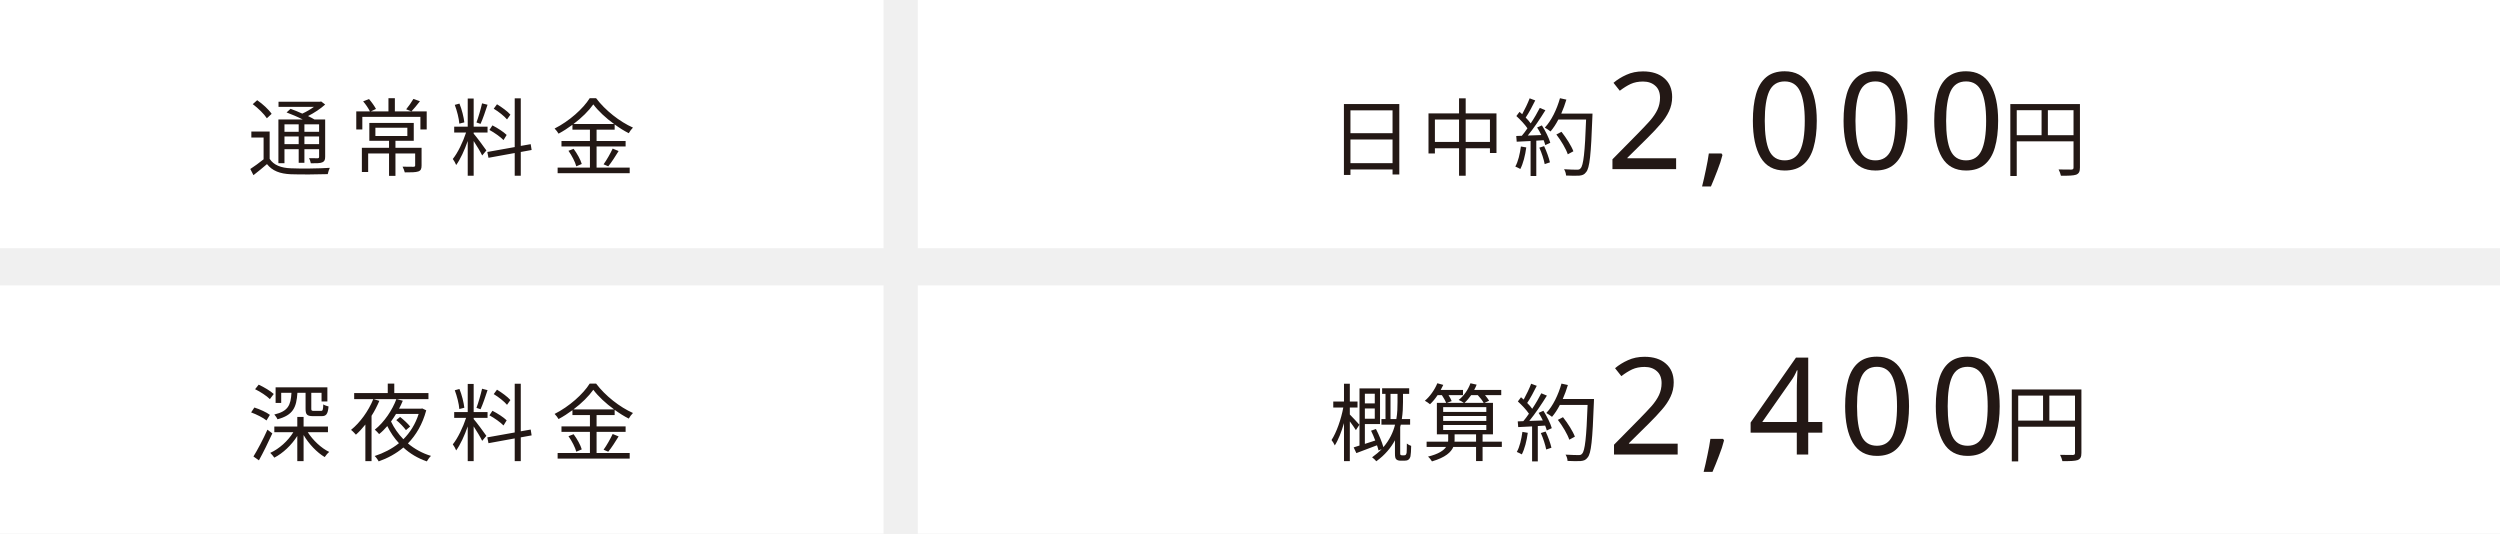
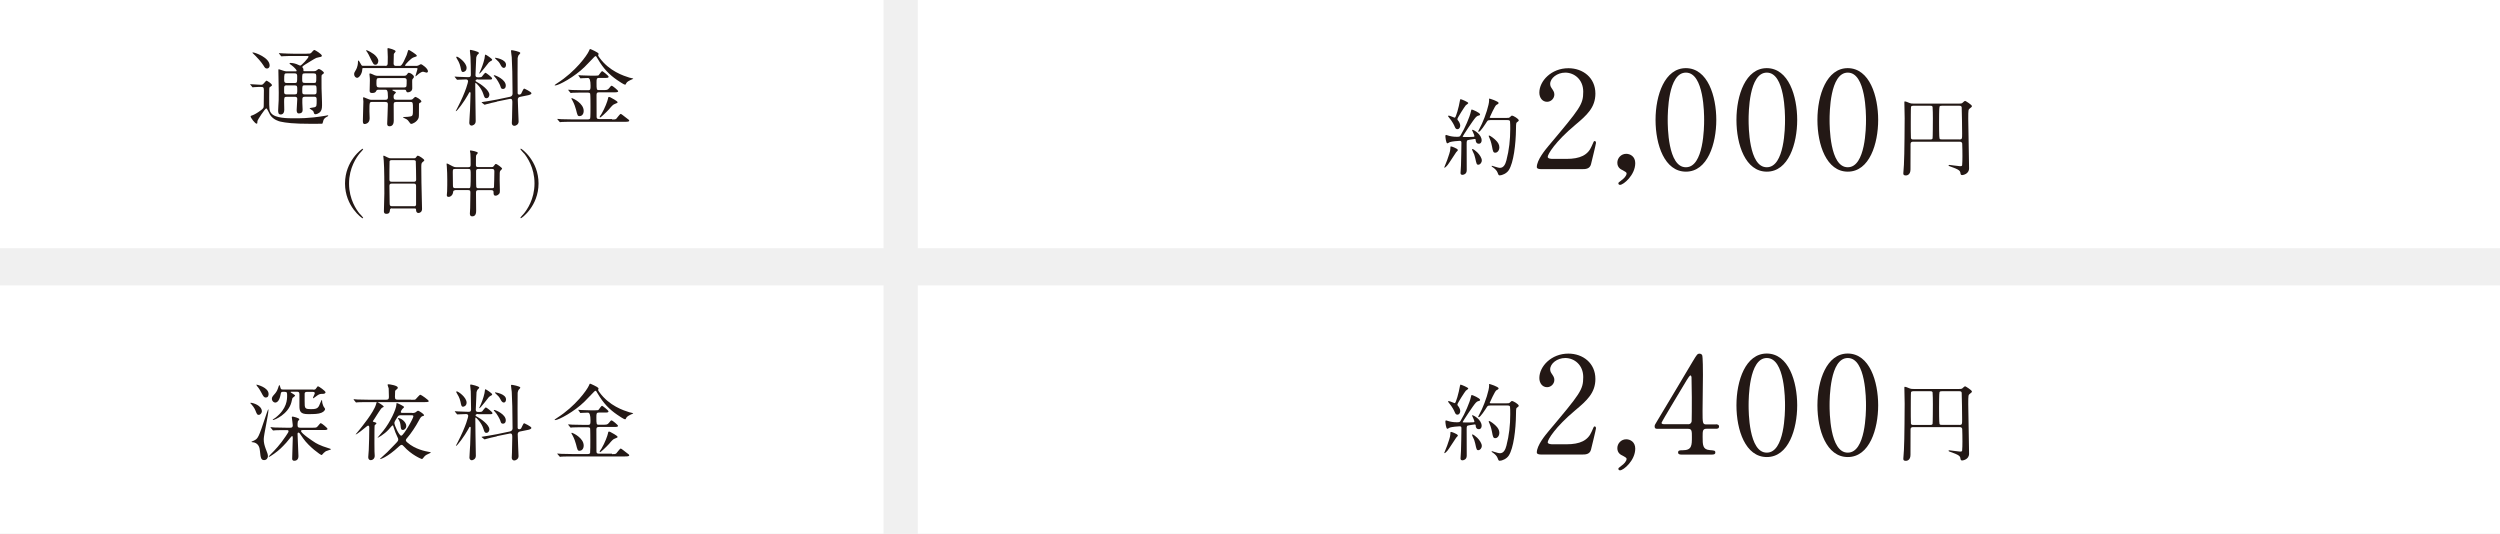
- <svg xmlns="http://www.w3.org/2000/svg" id="_レイヤー_2" data-name="レイヤー 2" viewBox="0 0 334.98 71.51">
+ <svg xmlns="http://www.w3.org/2000/svg" id="_レイヤー_2" viewBox="0 0 334.98 71.51">
  <defs>
-     <style>
-       .cls-1 {
-         letter-spacing: .2em;
-       }
- 
-       .cls-1, .cls-2, .cls-3 {
-         font-size: 11.3px;
-       }
- 
-       .cls-1, .cls-4 {
-         fill: #231815;
-         font-family: YuMinPr6N-Regular-83pv-RKSJ-H, 'Yu Mincho Pr6N';
-       }
- 
-       .cls-2 {
-         letter-spacing: .08em;
-       }
- 
-       .cls-5 {
-         fill: #fff;
-         stroke-width: 0px;
-       }
- 
-       .cls-3 {
-         letter-spacing: .1em;
-       }
- 
-       .cls-6 {
-         letter-spacing: .1em;
-       }
- 
-       .cls-6, .cls-7 {
-         font-size: 18.08px;
-       }
- 
-       .cls-7 {
-         letter-spacing: .1em;
-       }
-     </style>
+     <style>.cls-1{fill:#231815;}.cls-1,.cls-2{stroke-width:0px;}.cls-2{fill:#fff;}</style>
  </defs>
-   <g id="_レイヤー_1-2" data-name="レイヤー 1">
-     <rect class="cls-5" width="118.39" height="33.26" />
-     <rect class="cls-5" x="122.98" width="212" height="33.26" />
-     <text class="cls-1" transform="translate(33.21 22.66)">
-       <tspan x="0" y="0">通常料金</tspan>
-     </text>
-     <text class="cls-4" transform="translate(178.09 22.66)">
-       <tspan class="cls-2" x="0" y="0">日</tspan>
-       <tspan class="cls-3" x="12.24" y="0">中約</tspan>
-       <tspan class="cls-6" x="37.09" y="0">2,000</tspan>
-       <tspan class="cls-3" x="90.26" y="0">円</tspan>
-     </text>
-     <rect class="cls-5" y="38.24" width="118.39" height="33.26" />
-     <rect class="cls-5" x="122.98" y="38.24" width="212" height="33.26" />
-     <text class="cls-1" transform="translate(33.21 60.9)">
-       <tspan x="0" y="0">深夜料金</tspan>
-     </text>
-     <text class="cls-4" transform="translate(178.1 60.9)">
-       <tspan class="cls-3" x="0" y="0">概算約</tspan>
-       <tspan class="cls-7" x="37.29" y="0">2,400</tspan>
-       <tspan class="cls-3" x="90.45" y="0">円</tspan>
-     </text>
+   <g id="_レイヤー_1-2">
+     <rect class="cls-2" width="118.39" height="33.26" />
+     <rect class="cls-2" x="122.98" width="212" height="33.26" />
+     <path class="cls-1" d="M195.35,20.1c0,.07-.19.25-.23.29-.19.27-.96,1.49-1.15,1.72-.08.1-.32.36-.41.36-.03,0-.04-.01-.04-.04,0-.01.34-.82.39-.98.2-.58.41-1.15.42-1.47.01-.33.01-.36.1-.36.07,0,.36.11.44.15.16.07.47.21.47.34ZM197.75,18.79c-.02-.1-.04-.17-.16-.17-.1,0-.63.11-.76.12-.31.04-.31.14-.31.56,0,.5.01,2.96.01,3.51s-.47.62-.58.62c-.25,0-.25-.19-.25-.27,0-.15.06-.84.06-.99.02-.82.06-2.21.06-3.03,0-.15-.02-.27-.23-.27s-1.06.08-1.32.17c-.04.02-.27.17-.33.17-.2,0-.27-.9-.27-.96s0-.17.1-.17c.01,0,.28.08.3.09.24.08.63.16,1.13.16.36,0,.41-.03.51-.2.58-.95,1.23-2.47,1.37-3.16.06-.27.06-.29.15-.29.06,0,1.09.42,1.09.65,0,.1-.08.14-.17.15-.1.02-.2.03-.41.24-.31.31-1.75,2.52-1.75,2.57,0,.03.02.04.03.06.04.01.71.01.79.01.17,0,.53-.02.65-.03.06,0,.1-.02.1-.1,0-.14-.32-.78-.32-.8,0-.04.03-.04.05-.04.18,0,1.24.61,1.24,1.42,0,.25-.15.45-.35.45-.25,0-.4-.09-.46-.46ZM195.28,17.31c-.16,0-.25-.07-.37-.36-.04-.12-.29-.65-.76-1.21-.11-.14-.12-.15-.12-.18s.02-.07.09-.07c.14,0,.73.28.81.28.15,0,.54-1.4.69-2.3.03-.18.06-.18.1-.18.08,0,1.02.38,1.02.52,0,.07-.28.25-.33.29-.14.15-1.13,1.69-1.13,1.85,0,.1.05.16.1.21.13.15.28.45.28.66,0,.23-.12.49-.38.49ZM198.55,21.49c0,.33-.25.58-.46.58-.23,0-.25-.09-.42-.88-.1-.45-.14-.52-.36-.97-.02-.06-.07-.16-.07-.2s.03-.06.06-.06c.1,0,.45.26.64.45.33.33.61.77.61,1.08ZM199.67,16.1c-.25,0-.33.03-.42.17-.26.41-.89,1.39-1.1,1.39-.06,0-.08-.03-.08-.08,0-.02.42-.82.49-.98.47-1.02.97-2.55.97-3.16,0-.02-.01-.14-.01-.16,0-.03.01-.07.05-.07s1.23.36,1.23.59c0,.11-.14.18-.3.26-.18.08-.89,1.66-.89,1.67,0,.07.09.07.19.07h2.07c.3,0,.32,0,.44-.1.2-.19.23-.21.3-.21.14,0,.89.42.89.64,0,.08-.03.09-.28.29-.09.07-.09.55-.09.85-.02,2.08-.33,4.54-.96,5.52-.29.46-.92.71-1.22.71-.15,0-.18-.09-.28-.36-.1-.28-.36-.53-.62-.71-.16-.1-.18-.11-.18-.17,0-.05.03-.05.04-.05.02,0,.31.1.36.11.31.09.53.17.71.17.49,0,.73-.47.87-1.02.36-1.37.51-2.77.51-4.18,0-.18,0-.99-.03-1.05-.07-.15-.21-.15-.34-.15h-2.31ZM200.9,19.74c0,.43-.27.72-.54.72s-.32-.14-.45-.87c-.1-.54-.28-1-.34-1.12-.08-.17-.09-.2-.09-.24s0-.07.03-.07c.18,0,.71.43.89.61.32.3.5.62.5.96Z" />
+     <path class="cls-1" d="M206.44,22.66c-.11,0-.52-.02-.52-.27,0-.96,1.16-2.35,1.57-2.84,4.27-5.08,4.65-5.55,4.65-7.27,0-1.61-1.18-2.55-2.41-2.55-1.08,0-2.02.74-2.02,1.52,0,.05,0,.29.18.54.23.34.38.54.38.87,0,.52-.43.98-.98.98-.62,0-1.03-.54-1.03-1.23,0-1.54,1.59-3.27,3.89-3.27,1.95,0,3.62,1.27,3.62,3.4,0,1.86-1.14,2.89-2.68,4.18-2.73,2.28-3.71,3.96-3.71,4.3,0,.27.58.27.65.27h1.86c1.83,0,2.88-.51,3.38-1.7.29-.67.29-.69.4-.69.18,0,.18.22.18.25,0,.14-.58,2.48-.67,2.86-.16.65-.8.65-1.08.65h-5.66Z" />
+     <path class="cls-1" d="M217.24,24.17c.33-.22.71-.61.71-.94,0-.14-.18-.23-.52-.42-.24-.11-.72-.34-.72-1.01,0-.63.51-1.19,1.19-1.19.54,0,1.21.36,1.21,1.25,0,1.59-1.57,2.91-2.04,2.91-.18,0-.22-.13-.22-.2,0-.09.02-.13.4-.4Z" />
+     <path class="cls-1" d="M225.9,23c-2.86,0-4.07-3.6-4.07-6.93s1.23-6.94,4.07-6.94c2.93.02,4.07,3.76,4.07,6.94s-1.16,6.93-4.07,6.93ZM225.9,9.73c-2.41,0-2.44,5.42-2.44,6.35,0,.74,0,6.35,2.44,6.33,2.4,0,2.44-5.39,2.44-6.33,0-.76,0-6.35-2.44-6.35Z" />
+     <path class="cls-1" d="M236.74,23c-2.86,0-4.07-3.6-4.07-6.93s1.23-6.94,4.07-6.94c2.93.02,4.07,3.76,4.07,6.94s-1.16,6.93-4.07,6.93ZM236.74,9.73c-2.41,0-2.44,5.42-2.44,6.35,0,.74,0,6.35,2.44,6.33,2.4,0,2.44-5.39,2.44-6.33,0-.76,0-6.35-2.44-6.35Z" />
+     <path class="cls-1" d="M247.59,23c-2.86,0-4.07-3.6-4.07-6.93s1.23-6.94,4.07-6.94c2.93.02,4.07,3.76,4.07,6.94s-1.16,6.93-4.07,6.93ZM247.59,9.73c-2.41,0-2.44,5.42-2.44,6.35,0,.74,0,6.35,2.44,6.33,2.4,0,2.44-5.39,2.44-6.33,0-.76,0-6.35-2.44-6.35Z" />
+     <path class="cls-1" d="M256.37,18.99c-.17,0-.36.01-.37.32-.01.33-.01,1.63-.01,3.39,0,.77-.52.81-.62.81-.34,0-.34-.16-.34-.3,0-.02.07-.96.08-1.14.08-1.2.1-6.12.1-6.23,0-.3-.04-1.78-.04-2.11,0-.08,0-.14.06-.14.15,0,.38.11.61.2.18.08.27.09.58.09h6.07c.36,0,.41-.03.53-.16.17-.16.24-.2.3-.2s.9.53.9.69c0,.11-.06.15-.29.33-.18.14-.2.16-.2,1.37,0,.93.11,5.59.11,6.64,0,.8-.86.91-.92.91-.19,0-.21-.08-.26-.38-.06-.3-.58-.49-.9-.61-.6-.21-.67-.24-.67-.31,0-.06.08-.06.14-.06.15,0,1.17.17,1.4.17.11,0,.25,0,.28-.12.03-.17.04-.97.04-1.22,0-.23-.01-1.61-.03-1.71-.04-.21-.23-.23-.34-.23h-6.21ZM258.66,18.69c.11,0,.24-.01.29-.14.03-.09.04-2.38.04-2.65,0-.21-.01-1.51-.04-1.59-.07-.14-.17-.14-.29-.14h-2.31c-.09,0-.24.01-.29.14-.03.08-.03,1.96-.03,2.24,0,.24,0,1.86.02,1.96.03.18.24.18.3.18h2.31ZM262.52,18.69c.39,0,.39-.08.39-.78,0-.16-.03-3.41-.06-3.55-.04-.19-.19-.19-.37-.19h-2.26c-.15,0-.28,0-.34.12-.06.11-.06,1.81-.06,2.1s0,2.06.06,2.17c.06.12.18.12.34.12h2.29Z" />
+     <rect class="cls-2" y="38.24" width="118.39" height="33.26" />
+     <rect class="cls-2" x="122.98" y="38.24" width="212" height="33.26" />
+     <path class="cls-1" d="M34.67,55.59c-.2,0-.24-.06-.45-.6-.12-.32-.43-.71-.51-.79-.06-.05-.17-.17-.17-.2s.06-.03.07-.03c.26,0,1.48.34,1.48,1.16,0,.12-.15.46-.42.46ZM35.63,60.2c.17.44.27.68.27.93,0,.27-.21.52-.51.52-.43,0-.47-.34-.56-1.22-.04-.41-.14-.96-.79-1.15-.06-.01-.36-.02-.36-.08,0-.02.3-.14.36-.17.52-.27.59-.33,1.54-3.21.06-.16.32-.98.37-.98.02,0,.02.08.02.1,0,.62-.63,3.33-.63,3.9,0,.49.09.82.29,1.37ZM35.63,53.27c-.26,0-.35-.16-.62-.68-.1-.2-.33-.59-.52-.8-.03-.04-.14-.17-.14-.23,0-.02.02-.02.05-.02.01,0,1.59.35,1.59,1.26,0,.2-.07.46-.36.46ZM36.29,57.33s-.05-.06-.05-.07c0-.02.01-.03.03-.03.08,0,.43.03.5.05.55.02,1.03.03,1.56.03h.53c.17,0,.37,0,.37-.33,0-.17-.13-.98-.13-1.07,0-.08.07-.09.12-.09.04,0,.89.18.89.37,0,.06-.19.21-.2.27-.04.17-.04.42-.04.5,0,.28.08.35.37.35h1.6c.51,0,.56,0,.72-.18.33-.4.36-.43.43-.43.11,0,.89.64.89.76,0,.16-.23.16-.61.16h-2.7c-.11,0-.23,0-.23.14,0,.32,1.66,1.4,1.74,1.45.2.14.75.49,1.99.86.08.02.29.09.29.12,0,.06-.6.21-.7.27-.18.11-.38.32-.44.4-.04.06-.09.11-.13.11-.15,0-1.68-1.11-2.46-2.22-.16-.23-.41-.59-.47-.68-.03-.04-.1-.11-.17-.11-.03,0-.12.01-.12.18,0,.47.12,2.55.12,2.98,0,.49-.32.62-.54.62-.3,0-.3-.2-.3-.3,0-.09.08-2.31.08-2.76,0-.17-.04-.26-.1-.26-.07,0-.64.76-.77.89-.55.6-.93.99-1.62,1.48-.28.19-.62.43-.71.43-.02,0-.03-.01-.03-.02,0-.04.19-.25.3-.36.56-.56,1.2-1.22,2-2.41.33-.5.36-.54.36-.65,0-.15-.12-.15-.21-.15-.53,0-1.05,0-1.5.02-.04,0-.32.03-.34.03-.03,0-.06-.03-.1-.08l-.21-.26ZM41.96,52.21c.25,0,.28,0,.42-.2.15-.21.17-.25.24-.25.09,0,1,.62,1,.81,0,.1-.12.19-.29.2-.44.01-.5.02-.76.18-.04.02-.5.36-.58.42-.03,0-.05-.02-.05-.06,0-.09.24-.52.24-.62,0-.18-.18-.18-.28-.18h-.79c-.16,0-.26.05-.29.21v1.05c0,.98,0,1.05.93,1.05.84,0,.93-.23,1.17-.84.07-.15.17-.4.19-.4.03,0,.05.11.05.15,0,.19.08.51.17.69.02.06.23.32.23.38,0,.1-.1.35-.5.51-.41.16-.9.18-1.78.18-1.03,0-1.16-.37-1.16-1.1v-1.45c0-.27,0-.45-.3-.45h-.78s-.11,0-.11.05c0,.07.61.35.61.47,0,.07-.3.26-.35.32-.04.08-.12.5-.15.59-.43,1.6-2.26,2.36-2.45,2.36-.01,0-.05,0-.05-.03,0-.06.31-.23.36-.27,1.57-1.22,1.57-2.47,1.57-2.98,0-.37,0-.5-.33-.5h-.26c-.18,0-.23.11-.25.21-.07.38-.23,1.23-.76,1.23-.19,0-.44-.2-.44-.5,0-.15.03-.28.33-.6.18-.19.37-.45.49-.82.09-.29.14-.42.19-.42.07,0,.12.36.16.43.06.15.15.16.29.16h4.08Z" />
+     <path class="cls-1" d="M55.09,53.57c.46,0,.52,0,.61-.08.1-.09.51-.6.62-.6.12,0,1.13.72,1.13.85s-.21.14-.61.14h-7.44c-.26,0-1.04,0-1.43.02-.03.01-.2.03-.24.03s-.06-.03-.1-.08l-.21-.26s-.04-.06-.04-.07c0-.02.01-.03.03-.03.08,0,.43.03.5.04.52.02,1.03.03,1.55.03h2.3c.32,0,.35-.15.35-.4,0-.17-.02-1.05-.03-1.12-.01-.08-.15-.4-.15-.47,0-.07.1-.08.16-.08.05,0,1.21.15,1.21.45,0,.12-.09.19-.2.27-.16.12-.16.18-.16.33,0,.1-.02.54-.02.64,0,.34.14.37.36.37h1.83ZM51.21,54.62c-.19.09-.9,1.31-1.07,1.55-.14.17-.18.27-.18.3,0,.02.06.05.2.09.16.04.28.08.28.17,0,.06-.21.21-.24.26-.03.08-.03,1.59-.03,2.4,0,.32,0,.79.01,1.1,0,.08.03.5.03.59,0,.36-.27.58-.52.58-.18,0-.35-.11-.35-.4,0-.09.06-.79.07-.95.04-1.02.07-2,.07-3.03,0-.04,0-.25-.15-.25-.08,0-.2.11-.3.19-.08.07-1.37,1.14-1.37.97,0-.02.52-.64.58-.7.1-.14,1.86-2.25,2.15-3.33.04-.17.06-.28.15-.28.1,0,.83.46.87.59.01.06-.02.07-.19.15ZM55.23,55.34c.18,0,.3-.01.41-.07.09-.05.3-.24.38-.24.09,0,.8.44.8.61,0,.07-.07.09-.21.12-.16.05-.26.16-.51.63-.36.69-1.05,1.73-1.52,2.26-.07.07-.2.23-.2.34s.09.2.18.28c1.07.95,2.48,1.2,2.91,1.28.23.03.25.05.25.08,0,.02-.06.06-.12.09-.39.17-.58.28-.71.42-.11.11-.27.37-.35.37-.07,0-1.4-.54-2.46-1.73-.1-.12-.18-.17-.27-.17s-.18.06-.32.18c-1.66,1.56-2.59,1.76-2.59,1.73.02-.05.07-.09.09-.11.77-.68.99-.89,1.92-1.87.42-.43.45-.49.45-.67,0-.08-.02-.15-.12-.34-.17-.33-.38-.89-.47-1.2-.09-.31-.1-.33-.17-.33s-.44.47-.52.55c-.61.67-1.51,1.16-1.51,1.11,0-.01.67-.79.79-.94.94-1.17,1.71-2.87,1.75-3.46.01-.23.01-.25.08-.25s.95.42.95.52c0,.07-.12.18-.23.27-.09.09-.21.33-.21.4,0,.12.12.12.19.12h1.36ZM53.74,55.64c-.28,0-.36.03-.49.24-.11.17-.41.63-.41.78,0,.32.63,1.72.92,1.72.19,0,.68-.78.94-1.21.4-.67.69-1.26.69-1.39,0-.14-.11-.14-.28-.14h-1.37ZM53.38,56.02c.35,0,1.06.51,1.06,1.07,0,.26-.2.52-.46.52s-.27-.23-.3-.53c-.03-.35-.12-.69-.33-.97-.01-.01-.03-.05-.04-.07.01-.02.04-.02.08-.02Z" />
+     <path class="cls-1" d="M64.06,55.47c-.07,0-.34.01-.34.19,0,.04.05.09.09.11.64.34,1.76,1.15,1.76,1.76,0,.16-.09.47-.41.47-.21,0-.26-.14-.39-.56-.27-.85-.97-1.49-1.02-1.49-.06,0-.06.03-.06.25,0,.27.02,1.59.02,1.89.01.43.05,2.51.05,2.98,0,.52-.49.6-.54.6-.14,0-.32-.1-.32-.35s.09-1.47.1-1.74c.01-.15.07-2.17.07-2.27,0-.07-.02-.12-.1-.12-.06,0-.08.03-.25.36-.46.85-1.46,2.19-1.6,2.19-.02,0-.03-.01-.03-.03s.16-.31.19-.36c1.24-2.39,1.46-3.55,1.46-3.62,0-.1-.07-.25-.26-.25-.2,0-.82.03-1.02.04-.02,0-.14.01-.16.01-.04,0-.07-.02-.1-.07l-.21-.26q-.06-.06-.06-.08s.02-.02.05-.02c.06,0,.34.03.41.03.21.01,1.24.05,1.39.05.27,0,.34-.1.34-.33,0-.64-.02-1.8-.04-2.39-.01-.12-.08-.7-.08-.82,0-.06.02-.12.09-.12.02,0,1.12.21,1.12.42,0,.06-.02.07-.11.16-.09.07-.18.17-.25.46,0,.02-.1,2.21-.1,2.33,0,.31.21.31.4.31.12,0,.37,0,.46-.08.07-.07.38-.53.5-.53.06,0,.88.6.88.76,0,.15-.12.15-.43.15h-1.48ZM62.06,54.5c-.23,0-.26-.18-.36-.68-.11-.52-.37-.94-.54-1.22-.01-.02-.03-.06-.03-.09,0-.04.04-.07.08-.07.19,0,1.31.79,1.31,1.51,0,.42-.34.54-.45.54ZM64.23,54.69s-.02,0-.02-.03.21-.49.26-.58c.21-.5.49-1.34.51-1.82,0-.03.01-.1.07-.1.09,0,.9.55.9.68,0,.07-.07.11-.1.14-.07.03-.25.12-.35.23-.03.03-1.13,1.49-1.26,1.49ZM66.58,58.47c-.49.1-1.08.24-1.39.33-.04.01-.2.07-.25.07-.03,0-.06-.01-.09-.05l-.27-.21q-.06-.05-.06-.07s.02-.02.3-.06c.08-.01.94-.14,1.75-.3l1.76-.37c.35-.08.35-.38.35-.41,0-2.08-.06-4.17-.11-4.9-.01-.12-.1-.71-.1-.84,0-.06.03-.1.09-.1.07,0,1.16.19,1.16.38,0,.07-.21.27-.25.32-.06.12-.1.31-.11.38,0,.04-.01,1.81-.01,2.12,0,.51,0,2.19.01,2.57,0,.1.1.19.21.19.04,0,.21-.03.27-.14.07-.11.28-.67.39-.67.03,0,.97.44.97.62,0,.17-.34.25-.4.26l-1.13.23c-.19.03-.3.17-.3.36,0,.47.11,2.7.11,2.94,0,.4-.36.58-.58.58-.19,0-.33-.15-.33-.37,0-.1.03-.59.03-.69.01-.46.04-1.74.04-2.06,0-.27,0-.55-.33-.49l-1.77.36ZM67.39,56.77c-.24,0-.27-.14-.35-.4-.06-.2-.46-.95-.77-1.25-.06-.06-.11-.1-.11-.15,0-.03.04-.04.07-.04.18,0,1.54.58,1.54,1.38,0,.45-.32.46-.37.46ZM67.49,53.93c-.21,0-.34-.25-.43-.42-.18-.35-.29-.45-.67-.8-.06-.06-.07-.07-.07-.1s.02-.03.08-.03c.03,0,1.4.21,1.4.93,0,.05,0,.43-.32.43Z" />
+     <path class="cls-1" d="M80.14,52.24c0,.07.07.16.18.32,1.32,1.83,3.25,2.44,4.01,2.68.08.02.52.11.52.14,0,.03-.03.04-.34.17-.13.06-.51.25-.59.43-.07.17-.09.2-.17.2-.17,0-.87-.49-1.08-.63-1-.69-1.81-1.49-2.58-2.81-.2-.35-.23-.38-.29-.38s-.11.05-.18.11c-.53.55-1.12,1.16-1.28,1.32-1.38,1.37-3.5,2.5-3.95,2.5-.02,0-.08,0-.08-.05,0-.03.27-.2.34-.25,2.45-1.56,3.99-3.72,4.25-4.31.1-.24.11-.27.18-.27.04,0,1.08.45,1.12.63.01.03-.06.18-.06.21ZM82,60.85c.35,0,.44,0,.58-.1.1-.09.47-.65.6-.65.08,0,.55.4.73.53.35.26.4.29.4.38,0,.14-.23.15-.68.15h-6.92c-.26,0-1.03,0-1.42.02-.05,0-.21.03-.25.03s-.06-.03-.09-.08l-.23-.26s-.05-.06-.05-.07c0-.02.01-.03.03-.03.08,0,.43.03.51.04.52.02,1.02.03,1.55.03h1.98c.09,0,.26,0,.33-.14.03-.08.03-1.37.03-1.58,0-.16,0-1.65-.03-1.73-.07-.14-.2-.14-.29-.14h-.63c-.26,0-1.03,0-1.43.02-.03.01-.2.03-.24.03s-.06-.03-.1-.08l-.21-.26s-.04-.06-.04-.07c0-.02.01-.03.03-.03.08,0,.43.03.51.04.51.02,1.02.03,1.55.03h.56c.34,0,.34-.14.34-.61q0-1.03-.34-1.03s-.6.01-.8.03c-.03,0-.17.02-.19.02-.03,0-.06-.02-.08-.07l-.18-.26s-.05-.06-.05-.08.01-.02.03-.02c.06,0,.29.02.34.03.36.02.97.04,1.33.04h.53c.43,0,.45-.03.5-.08.08-.09.36-.53.46-.53.06,0,.86.61.86.75,0,.16-.19.16-.5.16h-.77c-.35,0-.35.15-.35.64,0,.95.01.99.34.99h.46c.58,0,.69,0,.89-.26.23-.28.25-.32.34-.32.14,0,.87.62.87.73,0,.15-.25.15-.61.15h-1.95c-.25,0-.34.07-.34.35,0,.35,0,2.82.01,2.94.01.2.07.29.34.29h1.75ZM78.21,59.7c0,.51-.32.7-.54.7-.28,0-.29-.09-.49-.88-.06-.26-.25-.8-.47-1.2-.02-.05-.15-.23-.15-.27,0-.06.06-.06.09-.06.14.03,1.56.69,1.56,1.71ZM82.75,58.53c0,.09-.03.11-.37.24-.23.09-.32.17-.81.75-.33.37-1.08,1.07-1.16,1.07-.03,0-.06-.03-.06-.07,0-.08.21-.36.25-.42.46-.78.81-1.74.86-2.02.02-.11.04-.25.12-.25.03,0,.09,0,.18.04.14.07.99.52.99.66Z" />
+     <path class="cls-1" d="M195.35,58.35c0,.07-.19.25-.23.29-.19.27-.96,1.49-1.15,1.72-.08.1-.32.36-.41.36-.03,0-.04-.01-.04-.04,0-.01.34-.82.39-.98.2-.58.41-1.15.42-1.47.01-.33.01-.36.1-.36.07,0,.36.11.44.15.16.07.47.21.47.34ZM197.75,57.04c-.02-.1-.04-.17-.16-.17-.1,0-.63.11-.76.12-.31.04-.31.14-.31.56,0,.5.01,2.96.01,3.51s-.47.62-.58.62c-.25,0-.25-.19-.25-.27,0-.15.06-.84.06-.99.02-.82.06-2.21.06-3.03,0-.15-.02-.27-.23-.27s-1.06.08-1.32.17c-.04.02-.27.17-.33.17-.2,0-.27-.9-.27-.96s0-.17.1-.17c.01,0,.28.08.3.09.24.08.63.16,1.13.16.36,0,.41-.03.51-.2.58-.95,1.23-2.47,1.37-3.16.06-.27.06-.29.15-.29.06,0,1.09.42,1.09.65,0,.1-.08.14-.17.15-.1.02-.2.03-.41.24-.31.31-1.75,2.52-1.75,2.57,0,.03.02.04.03.06.04.01.71.01.79.01.17,0,.53-.02.65-.03.06,0,.1-.02.1-.1,0-.14-.32-.78-.32-.8,0-.04.03-.04.05-.04.18,0,1.24.61,1.24,1.42,0,.25-.15.45-.35.45-.25,0-.4-.09-.46-.46ZM195.28,55.56c-.16,0-.25-.07-.37-.36-.04-.12-.29-.65-.76-1.21-.11-.14-.12-.15-.12-.18s.02-.07.09-.07c.14,0,.73.28.81.28.15,0,.54-1.4.69-2.3.03-.18.06-.18.1-.18.08,0,1.02.38,1.02.52,0,.07-.28.25-.33.29-.14.15-1.13,1.69-1.13,1.85,0,.1.05.16.1.21.13.15.28.45.28.66,0,.23-.12.49-.38.49ZM198.55,59.74c0,.33-.25.58-.46.58-.23,0-.25-.09-.42-.88-.1-.45-.14-.52-.36-.97-.02-.06-.07-.16-.07-.2s.03-.06.06-.06c.1,0,.45.26.64.45.33.33.61.77.61,1.08ZM199.67,54.34c-.25,0-.33.03-.42.17-.26.41-.89,1.39-1.1,1.39-.06,0-.08-.03-.08-.08,0-.02.42-.82.49-.98.47-1.02.97-2.55.97-3.16,0-.02-.01-.14-.01-.16,0-.03.01-.07.05-.07s1.23.36,1.23.59c0,.11-.14.18-.3.26-.18.08-.89,1.66-.89,1.67,0,.07.09.07.19.07h2.07c.3,0,.32,0,.44-.1.2-.19.23-.21.3-.21.14,0,.89.42.89.64,0,.08-.03.09-.28.29-.09.07-.09.55-.09.85-.02,2.08-.33,4.54-.96,5.52-.29.46-.92.71-1.22.71-.15,0-.18-.09-.28-.36-.1-.28-.36-.53-.62-.71-.16-.1-.18-.11-.18-.17,0-.05.03-.05.04-.05.02,0,.31.1.36.11.31.09.53.17.71.17.49,0,.73-.47.87-1.02.36-1.37.51-2.77.51-4.18,0-.18,0-.99-.03-1.05-.07-.15-.21-.15-.34-.15h-2.31ZM200.9,57.99c0,.43-.27.72-.54.72s-.32-.14-.45-.87c-.1-.54-.28-1-.34-1.12-.08-.17-.09-.2-.09-.24s0-.07.03-.07c.18,0,.71.43.89.61.32.3.5.62.5.96Z" />
+     <path class="cls-1" d="M206.44,60.9c-.11,0-.52-.02-.52-.27,0-.96,1.16-2.35,1.57-2.84,4.27-5.08,4.65-5.55,4.65-7.27,0-1.61-1.18-2.55-2.41-2.55-1.08,0-2.02.74-2.02,1.52,0,.05,0,.29.18.54.23.34.38.54.38.87,0,.52-.43.98-.98.98-.62,0-1.03-.54-1.03-1.23,0-1.54,1.59-3.27,3.89-3.27,1.95,0,3.62,1.27,3.62,3.4,0,1.86-1.14,2.89-2.68,4.18-2.73,2.28-3.71,3.96-3.71,4.3,0,.27.58.27.65.27h1.86c1.83,0,2.88-.51,3.38-1.7.29-.67.29-.69.4-.69.18,0,.18.22.18.25,0,.14-.58,2.48-.67,2.86-.16.65-.8.65-1.08.65h-5.66Z" />
+     <path class="cls-1" d="M217.24,62.42c.33-.22.71-.61.71-.94,0-.14-.18-.23-.52-.42-.24-.11-.72-.34-.72-1.01,0-.63.51-1.19,1.19-1.19.54,0,1.21.36,1.21,1.25,0,1.59-1.57,2.91-2.04,2.91-.18,0-.22-.13-.22-.2,0-.09.02-.13.4-.4Z" />
+     <path class="cls-1" d="M229.91,56.85c.11,0,.43.02.43.29,0,.31-.27.31-.43.31h-1.25c-.52,0-.52.29-.52,1.07,0,1.1,0,1.72.96,1.79.6.05.74.05.74.33s-.33.27-.49.27h-4.07c-.14,0-.43-.02-.43-.27,0-.31.24-.31.62-.31,1.23,0,1.23-.65,1.23-1.79,0-.74,0-1.08-.49-1.08h-4.07c-.22,0-.43,0-.43-.33,0-.18.04-.23.36-.76.4-.67,4.67-7.79,4.77-7.99.54-.89.6-.99.89-.99.11,0,.25.05.34.18.11.2.11,2.26.11,2.66,0,.69-.05,4.07-.05,4.83,0,1.63,0,1.81.51,1.81h1.28ZM226.2,56.85c.29,0,.43-.18.47-.4.02-.16.02-2.15.02-3.22,0-.25-.04-2.64-.04-2.68,0-.05-.04-.25-.15-.25-.09,0-.38.45-.49.63-.38.65-3.38,5.59-3.38,5.73,0,.11.11.18.36.18h3.2Z" />
+     <path class="cls-1" d="M236.74,61.24c-2.86,0-4.07-3.6-4.07-6.93s1.23-6.94,4.07-6.94c2.93.02,4.07,3.76,4.07,6.94s-1.16,6.93-4.07,6.93ZM236.74,47.97c-2.41,0-2.44,5.42-2.44,6.35,0,.74,0,6.35,2.44,6.33,2.4,0,2.44-5.39,2.44-6.33,0-.76,0-6.35-2.44-6.35Z" />
+     <path class="cls-1" d="M247.59,61.24c-2.86,0-4.07-3.6-4.07-6.93s1.23-6.94,4.07-6.94c2.93.02,4.07,3.76,4.07,6.94s-1.16,6.93-4.07,6.93ZM247.59,47.97c-2.41,0-2.44,5.42-2.44,6.35,0,.74,0,6.35,2.44,6.33,2.4,0,2.44-5.39,2.44-6.33,0-.76,0-6.35-2.44-6.35Z" />
+     <path class="cls-1" d="M256.37,57.23c-.17,0-.36.01-.37.32-.01.33-.01,1.63-.01,3.39,0,.77-.52.81-.62.81-.34,0-.34-.16-.34-.3,0-.02.07-.96.08-1.14.08-1.2.1-6.12.1-6.23,0-.3-.04-1.78-.04-2.11,0-.08,0-.14.06-.14.15,0,.38.11.61.2.18.08.27.09.58.09h6.07c.36,0,.41-.03.53-.16.17-.16.24-.2.3-.2s.9.53.9.69c0,.11-.06.15-.29.33-.18.14-.2.16-.2,1.37,0,.93.11,5.59.11,6.64,0,.8-.86.91-.92.91-.19,0-.21-.08-.26-.38-.06-.3-.58-.49-.9-.61-.6-.21-.67-.24-.67-.31,0-.06.08-.06.14-.06.15,0,1.17.17,1.4.17.11,0,.25,0,.28-.12.03-.17.04-.97.04-1.22,0-.23-.01-1.61-.03-1.71-.04-.21-.23-.23-.34-.23h-6.21ZM258.66,56.94c.11,0,.24-.01.29-.14.03-.09.04-2.38.04-2.65,0-.21-.01-1.51-.04-1.59-.07-.14-.17-.14-.29-.14h-2.31c-.09,0-.24.01-.29.14-.03.08-.03,1.96-.03,2.24,0,.24,0,1.86.02,1.96.03.18.24.18.3.18h2.31ZM262.52,56.94c.39,0,.39-.08.39-.78,0-.16-.03-3.41-.06-3.55-.04-.19-.19-.19-.37-.19h-2.26c-.15,0-.28,0-.34.12-.06.11-.06,1.81-.06,2.1s0,2.06.06,2.17c.06.12.18.12.34.12h2.29Z" />
+     <path class="cls-1" d="M33.57,11.38q-.06-.06-.06-.07s.02-.03.04-.03c.2,0,1.19.08,1.41.08.2,0,.26-.04.42-.23.25-.28.28-.32.34-.32s.72.4.72.6c0,.03-.01.06-.02.07-.03.05-.24.17-.28.2-.07.07-.07.19-.07,1.38,0,1.57,0,1.77.28,2.12.52.67,2.22.67,3,.67.56,0,2.04.04,4.18-.33.06-.01.32-.07.38-.07.02,0,.07,0,.07.05,0,.01-.01.06-.09.1-.26.14-.4.21-.54.47-.03.07-.1.45-.17.51-.02.01-1.29.01-1.47.01-2.44,0-3.42-.14-4.11-.29-.16-.03-.97-.23-1.41-.91-.09-.14-.4-.87-.5-.87-.19,0-1.19,1.59-1.19,1.67-.01.35-.02.38-.12.38-.21,0-.8-.8-.8-.97,0-.08.12-.11.24-.15.21-.06.74-.37,1.05-.61.47-.35.47-.36.47-.85,0-.26.02-1.6.02-1.9-.01-.38-.07-.44-.38-.44-.02,0-.64-.01-.95.03-.02,0-.14.02-.16.02-.04,0-.07-.02-.1-.08l-.21-.26ZM35.77,9.18c-.19,0-.28-.08-.45-.38-.02-.03-.33-.55-1.06-1.29-.07-.07-.44-.42-.44-.43,0-.05.07-.05.1-.05.23,0,2.21.68,2.21,1.75,0,.18-.1.4-.36.4ZM41.07,7.19c.4,0,.49,0,.62-.1.06-.05.33-.4.42-.4.1,0,1.02.56,1.02.78,0,.08-.07.12-.15.15-.08.02-.51.1-.6.14-.23.09-1.26.75-1.5.89-.06.03-.38.25-.38.33,0,.03.12.17.13.2.03.06.03.12.03.3,0,.06.06.06.21.06h1.15c.12,0,.25,0,.37-.09.04-.02.26-.21.33-.21.15,0,.68.37.68.51,0,.09-.09.15-.18.21-.14.09-.14.15-.14.34,0,1.57,0,1.74.04,2.53.03.69.03,1.15.03,1.3,0,.49-.1.78-.37.98-.12.09-.36.2-.51.2-.12,0-.17-.08-.19-.12-.01-.03-.08-.26-.11-.3-.06-.08-.49-.33-.49-.37,0-.07.56-.11.67-.15.28-.1.28-.18.28-.99,0-.24,0-.42-.34-.42h-1.23c-.33,0-.35.17-.35.4v.43c0,.12.04.76.04.9,0,.2-.02.51-.53.51-.24,0-.27-.28-.27-.46,0-.21.08-1.23.08-1.47,0-.3-.21-.3-.34-.3h-1.06c-.36,0-.36.09-.36.7,0,.15.02.88.02,1.04,0,.62-.41.63-.47.63-.33,0-.35-.25-.35-.56,0-.11.02-.54.03-.64.04-.44.05-.79.05-1.74,0-.42-.05-2.48-.05-2.96,0-.09,0-.16.07-.16.02,0,.58.19.62.2.26.09.41.08.53.08h1.09c.07,0,.14,0,.14-.09,0-.08-.3-.45-.66-.71-.25-.18-.29-.2-.29-.27,0-.06.11-.06.15-.06.11,0,.43.03.79.16.07.02.41.2.49.2.16,0,1.11-1.02,1.11-1.2,0-.09-.07-.09-.21-.09h-1.74c-.27,0-1.03,0-1.42.03-.04,0-.2.02-.24.02-.04,0-.07-.02-.1-.07l-.21-.26q-.06-.06-.06-.08s.02-.02.04-.02c.07,0,.42.03.5.03.32.01.9.05,1.55.05h1.63ZM38.42,11.43c-.1,0-.25.01-.32.14-.03.07-.03.12-.03.71,0,.19,0,.37.35.37h1.06c.35,0,.35-.12.35-.65,0-.42,0-.56-.35-.56h-1.06ZM38.41,9.83c-.33,0-.33.09-.33.89,0,.18,0,.4.33.4h1.08c.33,0,.33-.08.33-.87,0-.2,0-.42-.33-.42h-1.08ZM42.03,11.12c.35,0,.35-.07.35-.76,0-.38,0-.53-.35-.53h-1.19c-.35,0-.35.1-.35.72,0,.44,0,.56.35.56h1.19ZM42.09,12.65c.33,0,.33-.17.33-.44,0-.7,0-.78-.33-.78h-1.26c-.33,0-.33.08-.33.76,0,.3,0,.46.33.46h1.26Z" />
+     <path class="cls-1" d="M51.62,8.83c.33,0,.33-.2.33-.52,0-.11.01-.58.01-.68,0-.17-.04-.93-.04-1.07,0-.07,0-.11.1-.11.04,0,.99.21.99.43,0,.07-.23.29-.24.36-.01.05-.03,1.15-.03,1.26,0,.1.01.33.33.33h.46c.18,0,.35,0,.96-1.45.03-.09.16-.5.18-.58.02-.07.06-.11.12-.11.04,0,1.06.61,1.06.77,0,.1-.05.11-.43.23-.35.1-1.15.98-1.15,1.07,0,.07.09.07.14.07h1.35c.06,0,.17,0,.3-.06.06-.02.28-.17.33-.17.16,0,.95.58.95.94,0,.14-.09.19-.2.19-.08,0-.37-.12-.44-.12-.27,0-.62.3-.78.44-.01.01-.2.18-.22.18-.03,0-.03-.05-.03-.06,0-.07.27-.84.27-.95,0-.1-.07-.1-.16-.1h-7.07c-.16,0-.16.02-.17.21-.03.58-.43,1.1-.69,1.1-.19,0-.4-.21-.4-.49,0-.18.07-.29.19-.49.32-.5.32-1.05.32-1.08,0-.23,0-.25.07-.25.06,0,.08.06.34.5.09.17.13.2.28.2h2.97ZM54.99,13.36c.06,0,.16,0,.24-.04.08-.03.34-.34.42-.34.11,0,.81.38.81.62,0,.08-.03.1-.24.2-.07.03-.08.14-.08.19,0,1.54,0,1.71-.07,1.85-.21.52-.82.76-.94.76-.12,0-.16-.03-.4-.38-.13-.2-.33-.29-.59-.41-.05-.02-.14-.07-.14-.09,0-.04.06-.04.09-.04.45,0,.72-.05.86-.07.38-.07.38-.16.38-1.06,0-.8,0-.89-.34-.89h-1.9c-.34,0-.34.18-.34.38,0,.34.01,1.85.01,2.17s-.13.71-.56.71c-.32,0-.32-.25-.32-.35,0-.01.09-2.16.09-2.56,0-.18-.01-.35-.35-.35h-1.76c-.35,0-.36.06-.36,1.26,0,.15.03.8.03.94,0,.72-.63.76-.67.76-.15,0-.24-.08-.24-.4,0-.42.07-2.25.07-2.62,0-.07-.04-.41-.04-.47,0-.08.03-.1.09-.1.03,0,.42.16.62.25.21.09.27.09.37.09h1.91c.34,0,.34-.2.34-.41,0-.94-.16-.94-.37-.94h-.87c-.13,0-.25,0-.32.15-.09.17-.16.29-.56.29-.33,0-.33-.21-.33-.3,0-.21.03-1.16.03-1.37,0-.15,0-.36-.04-.67-.01-.09-.02-.16-.02-.18,0-.03.01-.1.09-.1.1,0,.53.21.63.25.17.07.3.07.49.07h3.42c.09,0,.28,0,.39-.17.14-.21.16-.24.28-.24.14,0,.66.28.66.54,0,.09-.04.15-.18.31-.05.06-.05.17-.05.37,0,.14.01.75.01.87-.01.4-.38.53-.58.53-.16,0-.18-.04-.25-.24-.04-.11-.17-.11-.25-.11h-1.49s-.1,0-.1.05c0,.03.01.03.15.1.24.11.33.16.33.21,0,.07-.25.28-.28.34-.02.06-.03.11-.03.19,0,.27,0,.45.35.45h1.87ZM50.29,8.67c-.24,0-.28-.1-.71-.97-.11-.24-.27-.56-.39-.73-.01-.02-.15-.18-.15-.19,0-.03.04-.04.07-.04.2,0,.79.38.97.51.32.24.61.62.61.9,0,.23-.11.53-.4.53ZM50.79,10.46c-.35,0-.35.11-.35.73,0,.37.04.53.38.53h3.32c.09,0,.25,0,.32-.16.03-.07.03-.53.03-.8,0-.3-.24-.3-.34-.3h-3.37Z" />
+     <path class="cls-1" d="M64.06,10.63c-.07,0-.34.01-.34.19,0,.04.04.09.09.11.64.34,1.76,1.15,1.76,1.76,0,.16-.09.47-.41.47-.21,0-.26-.14-.4-.56-.27-.85-.97-1.49-1.02-1.49-.06,0-.06.03-.06.25,0,.27.02,1.59.02,1.89.01.43.04,2.51.04,2.98,0,.52-.49.6-.54.6-.14,0-.32-.1-.32-.35s.09-1.47.1-1.74c.01-.15.07-2.17.07-2.27,0-.07-.02-.12-.1-.12-.06,0-.08.03-.25.36-.46.85-1.46,2.19-1.6,2.19-.02,0-.03-.01-.03-.03s.16-.31.19-.36c1.24-2.39,1.46-3.55,1.46-3.62,0-.1-.07-.25-.26-.25-.2,0-.82.03-1.02.04-.02,0-.14.01-.16.01-.05,0-.07-.02-.1-.07l-.21-.26q-.06-.06-.06-.08s.02-.02.04-.02c.06,0,.34.03.41.03.21.01,1.24.05,1.39.05.27,0,.34-.1.34-.33,0-.64-.02-1.8-.05-2.39-.01-.12-.08-.7-.08-.82,0-.06.02-.12.09-.12.02,0,1.12.21,1.12.42,0,.06-.02.07-.11.16-.09.07-.18.17-.25.46,0,.02-.1,2.21-.1,2.33,0,.31.21.31.39.31.12,0,.37,0,.46-.08.07-.07.38-.53.5-.53.06,0,.88.6.88.76,0,.15-.12.15-.43.15h-1.48ZM62.06,9.65c-.23,0-.26-.18-.36-.68-.11-.52-.37-.94-.54-1.22-.01-.02-.03-.06-.03-.09,0-.04.04-.07.08-.07.19,0,1.31.79,1.31,1.51,0,.42-.34.54-.45.54ZM64.23,9.85s-.02,0-.02-.03.21-.49.26-.58c.21-.5.49-1.34.51-1.82,0-.03.01-.1.07-.1.09,0,.9.55.9.68,0,.07-.07.11-.1.14-.07.03-.25.12-.35.23-.03.03-1.13,1.49-1.26,1.49ZM66.58,13.63c-.49.1-1.08.24-1.39.33-.05.01-.2.07-.25.07-.03,0-.06-.01-.09-.05l-.27-.21q-.06-.05-.06-.07s.02-.02.3-.06c.08-.01.94-.14,1.75-.3l1.76-.37c.35-.08.35-.38.35-.41,0-2.08-.06-4.17-.11-4.9-.01-.12-.1-.71-.1-.84,0-.06.03-.1.09-.1.07,0,1.16.19,1.16.38,0,.07-.21.27-.25.32-.06.12-.1.31-.11.38,0,.04-.01,1.81-.01,2.12,0,.51,0,2.19.01,2.57,0,.1.1.19.21.19.04,0,.21-.03.27-.14.07-.11.28-.67.4-.67.03,0,.97.44.97.62,0,.17-.34.25-.4.26l-1.13.23c-.19.03-.3.17-.3.36,0,.47.11,2.7.11,2.94,0,.4-.36.58-.58.58-.19,0-.33-.15-.33-.37,0-.1.03-.59.03-.69.01-.46.04-1.74.04-2.06,0-.27,0-.55-.33-.49l-1.77.36ZM67.39,11.92c-.24,0-.27-.14-.35-.4-.06-.2-.46-.95-.77-1.25-.06-.06-.11-.1-.11-.15,0-.03.04-.04.07-.04.18,0,1.54.58,1.54,1.38,0,.45-.32.46-.37.46ZM67.49,9.09c-.21,0-.34-.25-.43-.42-.18-.35-.29-.45-.67-.8-.06-.06-.07-.07-.07-.1s.02-.03.08-.03c.03,0,1.4.21,1.4.93,0,.05,0,.43-.32.43Z" />
+     <path class="cls-1" d="M80.14,7.4c0,.07.07.16.18.32,1.32,1.83,3.25,2.44,4.01,2.68.08.02.52.11.52.14,0,.03-.03.04-.34.17-.14.06-.51.25-.59.43-.07.17-.09.2-.17.2-.17,0-.87-.49-1.08-.63-1-.69-1.81-1.49-2.57-2.81-.2-.35-.23-.38-.29-.38s-.11.05-.18.11c-.53.55-1.12,1.16-1.28,1.32-1.38,1.37-3.5,2.5-3.95,2.5-.02,0-.08,0-.08-.05,0-.03.27-.2.34-.25,2.45-1.56,3.99-3.72,4.25-4.31.1-.24.11-.27.18-.27.04,0,1.08.45,1.12.63.01.03-.06.18-.06.21ZM82,16.01c.35,0,.44,0,.58-.1.1-.09.47-.65.6-.65.08,0,.55.4.73.53.35.26.4.29.4.38,0,.14-.23.15-.68.15h-6.92c-.26,0-1.03,0-1.42.02-.04,0-.21.03-.25.03s-.06-.03-.09-.08l-.23-.26s-.04-.06-.04-.07c0-.02.01-.03.03-.03.08,0,.43.03.51.04.52.02,1.02.03,1.55.03h1.98c.09,0,.26,0,.33-.14.04-.08.04-1.37.04-1.58,0-.16,0-1.65-.04-1.73-.07-.14-.2-.14-.29-.14h-.63c-.26,0-1.03,0-1.43.02-.03.01-.2.03-.24.03-.04,0-.06-.03-.1-.08l-.21-.26s-.04-.06-.04-.07c0-.02.01-.03.03-.03.08,0,.43.03.51.04.51.02,1.02.03,1.55.03h.56c.34,0,.34-.14.34-.61q0-1.03-.34-1.03s-.6.01-.8.03c-.03,0-.17.02-.19.02-.03,0-.06-.02-.08-.07l-.18-.26s-.04-.06-.04-.08.01-.02.03-.02c.06,0,.29.02.34.03.36.02.97.04,1.33.04h.53c.43,0,.45-.03.5-.08.08-.09.36-.53.46-.53.06,0,.86.61.86.75,0,.16-.19.16-.5.16h-.77c-.35,0-.35.15-.35.64,0,.95.01.99.34.99h.46c.58,0,.69,0,.89-.26.23-.28.25-.32.34-.32.13,0,.87.62.87.73,0,.15-.25.15-.61.15h-1.95c-.25,0-.34.07-.34.35,0,.35,0,2.82.01,2.94.01.2.07.29.34.29h1.75ZM78.21,14.86c0,.51-.32.7-.54.7-.28,0-.29-.09-.49-.88-.06-.26-.25-.8-.47-1.2-.02-.05-.15-.23-.15-.27,0-.06.06-.06.09-.06.14.03,1.56.69,1.56,1.71ZM82.75,13.69c0,.09-.03.11-.37.24-.23.09-.32.17-.81.75-.33.37-1.08,1.07-1.16,1.07-.03,0-.06-.03-.06-.07,0-.08.21-.36.25-.42.46-.78.81-1.74.86-2.02.02-.11.04-.25.12-.25.03,0,.09,0,.18.04.14.07.99.52.99.66Z" />
+     <path class="cls-1" d="M48.18,28.61c.08.09.48.52.48.58,0,.02-.02.06-.07.06-.1,0-2.36-1.63-2.36-4.66s2.26-4.66,2.36-4.66c.05,0,.07.04.07.06,0,.06-.4.49-.48.58-.39.49-1.41,1.89-1.41,4.03s1.02,3.54,1.41,4.03Z" />
+     <path class="cls-1" d="M52.54,27.91c-.06,0-.27,0-.29.21-.02.25-.04.53-.47.53-.32,0-.34-.2-.34-.36,0-.04.06-2,.06-2.37,0-1.07,0-3.4-.08-4.39,0-.09-.06-.5-.06-.59,0-.05,0-.08.06-.08.04,0,.09.02.46.21.27.13.32.14.49.14h3c.21,0,.29,0,.35-.1.15-.21.19-.25.28-.25.14,0,.85.46.85.61,0,.07-.05.11-.22.25-.13.1-.18.17-.18.64,0,1.05,0,1.22.02,2.09,0,.56.08,3.04.08,3.55,0,.34-.22.54-.49.54-.03,0-.28,0-.31-.37,0-.17,0-.24-.21-.24h-3.02ZM55.48,24.35c.28,0,.28-.19.28-.31,0-.12-.03-2.4-.05-2.45-.06-.13-.19-.13-.25-.13h-3.03c-.14,0-.22.09-.23.15-.02.08-.02,2.2-.02,2.38,0,.19,0,.36.28.36h3.01ZM55.47,27.64c.09,0,.26,0,.28-.21,0-.06,0-2.23,0-2.46,0-.21-.02-.37-.28-.37h-3c-.26,0-.29.15-.29.34,0,.32.03,1.9.03,2.25,0,.31.03.44.29.44h2.95Z" />
+     <path class="cls-1" d="M60.99,25.49c-.25,0-.27.13-.29.34-.03.25-.28.55-.58.55-.24,0-.25-.13-.25-.25,0-.07.03-.4.04-.48.02-.37.02-1.29.02-1.56,0-.62-.02-1.25-.06-1.77,0-.05-.03-.32-.03-.34,0-.03,0-.07.03-.07.09,0,.16.04.74.35.19.1.3.14.53.14h1.63c.29,0,.29-.18.29-.36,0-.29,0-1.19-.03-1.46,0-.06-.06-.3-.06-.36s.06-.06.1-.06c.07,0,.96.15.96.33,0,.06-.21.25-.22.3-.04.17-.04.25-.04,1.28,0,.15,0,.32.27.32h1.82c.11,0,.21,0,.3-.14.19-.25.21-.28.29-.28.14,0,.83.5.83.63,0,.06-.22.24-.25.29-.08.14-.08.25-.08,1.23,0,.2.03,1.18.03,1.4,0,.21,0,.32-.1.45-.2.24-.43.25-.48.25-.27,0-.27-.24-.27-.48,0-.09,0-.26-.28-.26h-1.76c-.18,0-.31.02-.31.32,0,.34.02,2.04.02,2.42,0,.21,0,.77-.52.77-.32,0-.32-.29-.32-.39,0-.11.04-.61.04-.73,0-.34.03-1.72.03-2.06,0-.23-.03-.34-.29-.34h-1.76ZM62.76,25.22c.08,0,.21,0,.25-.12.06-.12.06-1.35.06-1.6,0-.78,0-.86-.3-.86h-1.82c-.28,0-.28.11-.28.46,0,.24.02,1.46.02,1.74s.05.37.3.37h1.77ZM65.94,25.22c.09,0,.23,0,.25-.15.02-.07.05-1.92.05-2.11,0-.24-.09-.32-.28-.32h-1.89c-.28,0-.28.2-.28.33,0,.25,0,1.95.03,2.07.03.15.14.18.26.18h1.86Z" />
+     <path class="cls-1" d="M70.21,20.56c-.08-.09-.48-.52-.48-.58,0-.02.02-.06.07-.06.1,0,2.36,1.63,2.36,4.66s-2.26,4.66-2.36,4.66c-.05,0-.07-.04-.07-.06,0-.06.4-.49.48-.58.39-.49,1.41-1.89,1.41-4.03s-1.02-3.54-1.41-4.03Z" />
  </g>
</svg>
